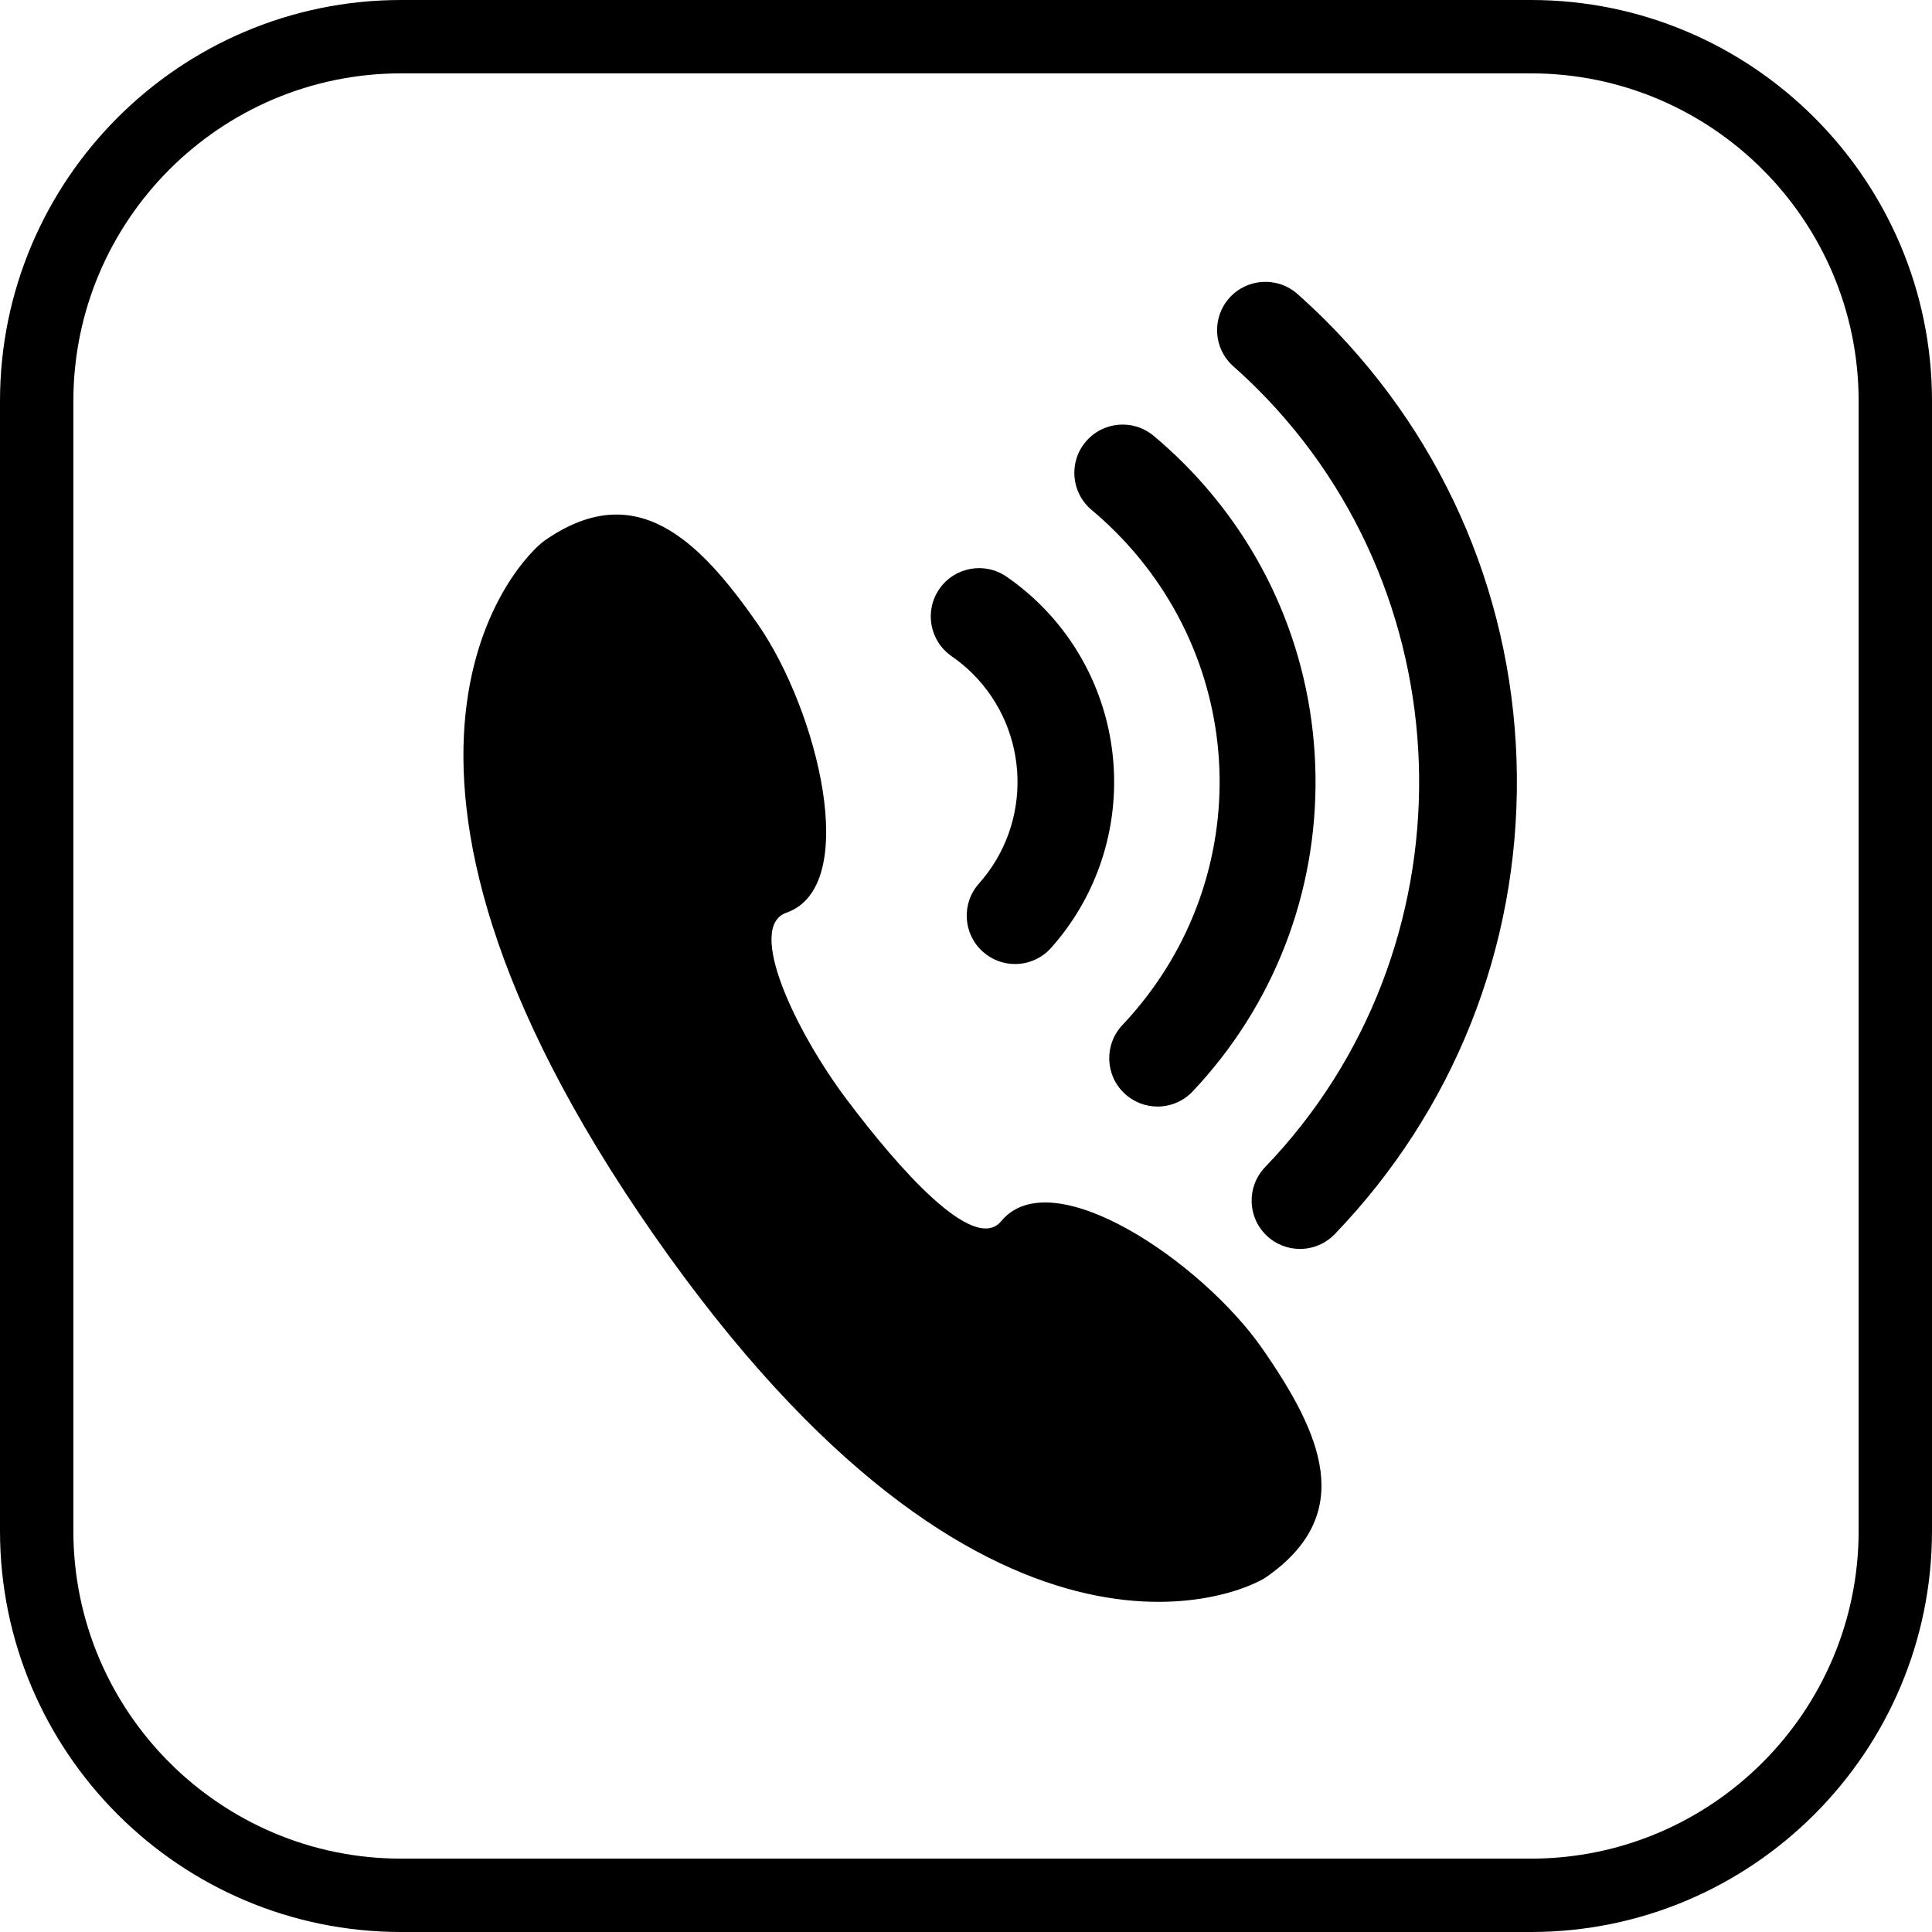
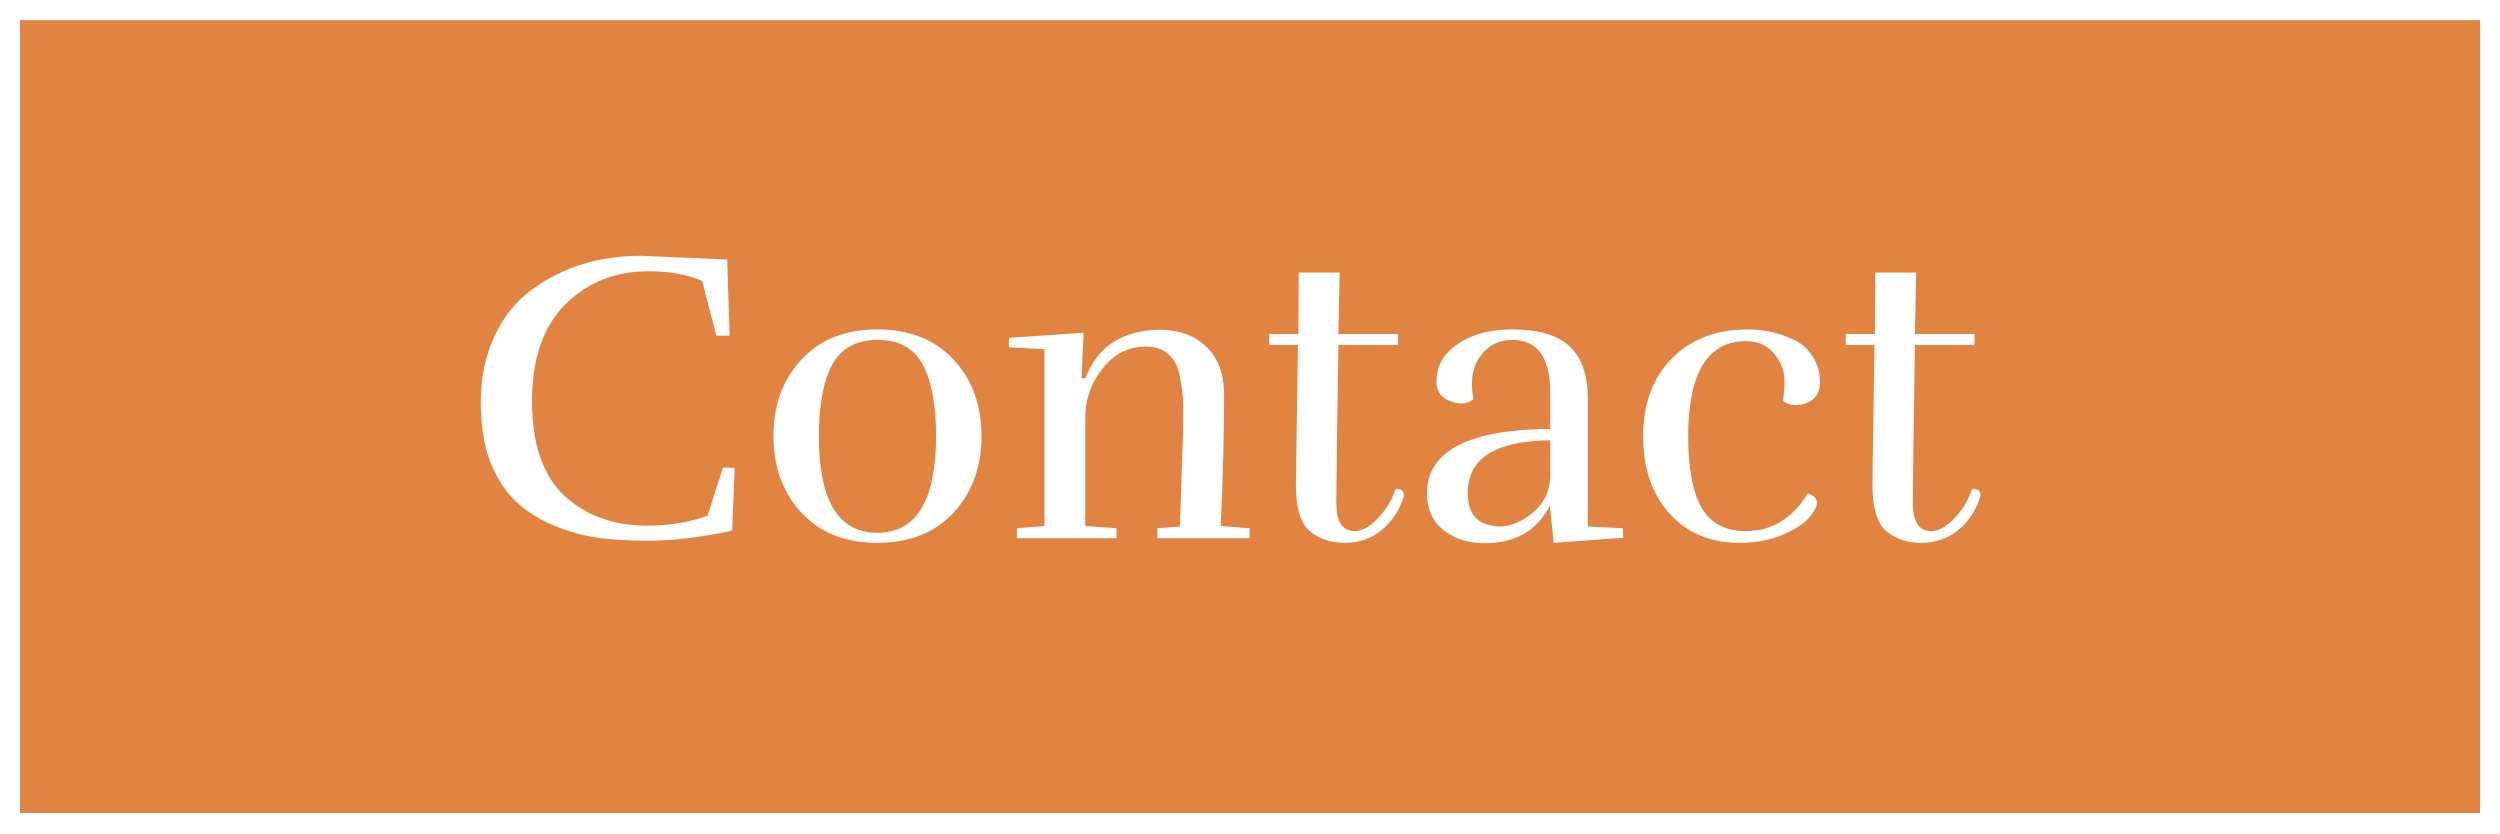
- <svg xmlns="http://www.w3.org/2000/svg" version="1.1" id="Capa_1" x="0px" y="0px" viewBox="0 0 395 395" style="enable-background:new 0 0 395 395;" xml:space="preserve">
-   <g>
-     <path d="M204.696,249.673c-5.604,6.772-21.093-10.927-31.559-24.85c-10.479-13.909-20.657-35.314-12.362-38.218   c15.39-5.368,6.384-41.444-5.875-59.048c-12.269-17.617-25.103-29.883-43.568-17.027c-4.631,3.23-45.871,43.993,22.263,141.827   c68.13,97.84,120.666,73.302,125.295,70.078c18.469-12.862,11.415-29.15-0.85-46.77   C245.777,258.061,215.064,237.098,204.696,249.673z" />
-     <path d="M194.557,134.159c1.57,1.086,3.023,2.294,4.321,3.594c11.701,11.704,12.257,30.545,1.268,42.894   c-3.628,4.075-3.265,10.32,0.812,13.948c1.883,1.676,4.228,2.5,6.564,2.5c2.722,0,5.433-1.118,7.384-3.311   c17.939-20.155,17.038-50.903-2.052-70c-2.137-2.138-4.511-4.114-7.055-5.874c-4.49-3.105-10.643-1.982-13.746,2.504   C188.947,124.901,190.068,131.056,194.557,134.159z" />
-     <path d="M223.182,104.255c1.684,1.411,3.3,2.89,4.804,4.393c27.904,27.903,28.559,72.235,1.491,100.926   c-3.744,3.969-3.563,10.223,0.406,13.967c1.91,1.801,4.346,2.693,6.778,2.693c2.624,0,5.245-1.04,7.188-3.1   c16.518-17.509,25.434-40.423,25.107-64.521c-0.329-24.149-9.917-46.856-27.001-63.939c-1.911-1.91-3.957-3.781-6.079-5.561   c-4.182-3.506-10.413-2.958-13.919,1.224C218.451,94.518,219,100.749,223.182,104.255z" />
-     <path d="M265.279,60.118c-4.076-3.626-10.321-3.261-13.949,0.814c-3.627,4.077-3.262,10.322,0.814,13.949   c1.793,1.595,3.414,3.119,4.952,4.655c43.449,43.448,44.149,114.811,1.56,159.079c-3.783,3.932-3.662,10.187,0.27,13.97   c1.916,1.844,4.384,2.76,6.849,2.76c2.592,0,5.182-1.015,7.121-3.03c24.325-25.284,37.548-58.547,37.231-93.659   c-0.317-35.161-14.188-68.222-39.063-93.096C269.252,63.749,267.359,61.969,265.279,60.118z" />
-     <path d="M313.002,0H82C36.785,0,0,36.784,0,81.998v230.993C0,358.211,36.785,395,82,395h231.002   C358.216,395,395,358.211,395,312.991V81.998C395,36.784,358.216,0,313.002,0z M380,312.991C380,349.94,349.944,380,313.002,380H82   c-36.944,0-67-30.06-67-67.009V81.998C15,45.056,45.056,15,82,15h231.002C349.944,15,380,45.056,380,81.998V312.991z" />
+ <svg xmlns="http://www.w3.org/2000/svg" width="198pt" height="66pt" viewBox="0 0 198 66" version="1.1">
+   <g id="surface1">
+     <path style="fill-rule:nonzero;fill:rgb(88.235%,51.765%,25.49%);fill-opacity:1;stroke-width:47.126;stroke-linecap:butt;stroke-linejoin:miter;stroke:rgb(100%,100%,100%);stroke-opacity:1;stroke-miterlimit:4;" d="M 24.463 24.493 L 5965.84 24.493 L 5965.84 1964.622 L 24.463 1964.622 Z M 24.463 24.493 " transform="matrix(0.0330541,0,0,0.0331727,0,0)" />
+     <path style=" stroke:none;fill-rule:nonzero;fill:rgb(99.608%,99.608%,99.608%);fill-opacity:1;" d="M 50.789 20.258 C 50.789 20.258 53.059 20.355 57.594 20.555 L 57.789 26.586 L 56.734 26.586 L 55.609 22.246 C 54.422 21.738 53.012 21.484 51.383 21.484 C 48.719 21.484 46.508 22.367 44.746 24.137 C 43.008 25.879 42.137 28.434 42.137 31.789 C 42.137 35.148 42.984 37.633 44.68 39.246 C 46.398 40.836 48.59 41.633 51.254 41.633 C 53.035 41.633 54.633 41.367 56.039 40.836 L 57.262 37.027 L 58.188 37.059 L 57.988 42.031 C 55.457 42.562 53.277 42.824 51.449 42.824 C 49.645 42.824 48.148 42.727 46.961 42.527 C 45.793 42.328 44.648 41.977 43.523 41.469 C 42.402 40.961 41.445 40.309 40.652 39.512 C 39.883 38.715 39.254 37.688 38.77 36.43 C 38.309 35.148 38.078 33.59 38.078 31.758 C 38.078 29.922 38.43 28.234 39.133 26.688 C 39.859 25.117 40.84 23.883 42.07 22.977 C 44.516 21.164 47.422 20.258 50.789 20.258 Z M 77.734 34.539 C 77.734 36.992 76.996 39.016 75.523 40.605 C 74.047 42.195 72.035 42.992 69.48 42.992 C 66.949 42.992 64.945 42.195 63.469 40.605 C 61.996 39.016 61.258 36.992 61.258 34.539 C 61.258 32.09 61.996 30.066 63.469 28.477 C 64.945 26.887 66.949 26.09 69.48 26.09 C 72.035 26.09 74.047 26.887 75.523 28.477 C 76.996 30.066 77.734 32.09 77.734 34.539 Z M 64.855 34.539 C 64.855 39.645 66.398 42.195 69.48 42.195 C 72.582 42.195 74.137 39.645 74.137 34.539 C 74.137 32.066 73.785 30.176 73.078 28.875 C 72.375 27.57 71.188 26.918 69.512 26.918 C 67.84 26.918 66.641 27.57 65.914 28.875 C 65.211 30.176 64.855 32.066 64.855 34.539 Z M 85.953 29.969 C 86.945 27.406 88.938 26.125 91.93 26.125 C 93.426 26.125 94.637 26.578 95.562 27.48 C 96.488 28.367 96.949 29.637 96.949 31.293 C 96.949 34.145 96.859 37.602 96.684 41.664 L 98.965 41.832 L 98.965 42.625 L 91.664 42.625 L 91.664 41.832 L 93.449 41.699 C 93.625 36.707 93.715 33.844 93.715 33.117 C 93.715 32.387 93.703 31.836 93.68 31.457 C 93.656 31.062 93.594 30.586 93.48 30.035 C 93.395 29.461 93.25 29.008 93.051 28.676 C 92.566 27.859 91.809 27.449 90.773 27.449 C 89.363 27.449 88.211 28.035 87.309 29.207 C 86.406 30.375 85.953 31.648 85.953 33.016 L 85.953 41.664 L 88.43 41.832 L 88.43 42.625 L 80.539 42.625 L 80.539 41.832 L 82.719 41.664 L 82.719 27.648 L 79.91 27.516 L 79.91 26.754 L 85.82 26.355 L 85.656 29.934 Z M 111.184 39.18 C 111.184 39.246 111.172 39.324 111.152 39.414 C 110.801 40.496 110.203 41.367 109.367 42.031 C 108.555 42.672 107.598 42.992 106.496 42.992 C 105.395 42.992 104.469 42.684 103.723 42.062 C 102.996 41.422 102.633 40.188 102.633 38.352 C 102.633 37.844 102.688 34.164 102.797 27.316 L 100.52 27.316 L 100.52 26.453 L 102.828 26.453 L 102.863 21.582 L 106.098 21.582 L 106 26.453 L 110.723 26.453 L 110.723 27.316 L 106 27.316 C 105.891 34.453 105.836 38.629 105.836 39.844 C 105.836 41.324 106.32 42.062 107.289 42.062 C 107.883 42.062 108.5 41.723 109.137 41.035 C 109.797 40.352 110.258 39.578 110.523 38.715 C 110.965 38.715 111.184 38.871 111.184 39.18 Z M 116.246 39.047 C 116.246 40.484 116.828 41.336 117.996 41.598 C 118.262 41.664 118.516 41.699 118.758 41.699 C 119.594 41.699 120.461 41.344 121.363 40.637 C 122.266 39.91 122.742 38.938 122.785 37.723 L 122.785 34.871 C 118.426 34.918 116.246 36.309 116.246 39.047 Z M 117.566 43.023 C 116.312 43.023 115.234 42.684 114.332 41.996 C 113.449 41.289 113.012 40.309 113.012 39.047 C 113.031 37.348 113.879 36.078 115.555 35.238 C 117.25 34.398 119.66 33.977 122.785 33.977 L 122.785 31.129 C 122.785 28.32 121.773 26.918 119.746 26.918 C 118.711 26.918 117.875 27.352 117.238 28.211 C 116.797 28.809 116.578 29.547 116.578 30.43 C 116.578 30.809 116.621 31.203 116.707 31.625 C 116.402 31.844 116.082 31.957 115.75 31.957 C 115.441 31.957 115.133 31.891 114.828 31.758 C 114.121 31.492 113.77 30.984 113.77 30.234 C 113.77 29.215 114.133 28.379 114.859 27.715 C 116.047 26.633 117.688 26.09 119.781 26.09 C 121.871 26.09 123.391 26.543 124.336 27.449 C 125.285 28.332 125.758 29.734 125.758 31.656 L 125.758 41.699 L 128.531 41.832 L 128.562 42.594 L 123.047 42.992 L 122.75 40.043 C 121.738 42.031 120.012 43.023 117.566 43.023 Z M 138.461 26.09 C 139.691 26.09 140.883 26.355 142.027 26.887 C 142.664 27.172 143.172 27.613 143.543 28.211 C 143.941 28.809 144.141 29.504 144.141 30.301 C 144.141 31.094 143.785 31.637 143.082 31.922 C 142.797 32.035 142.488 32.09 142.156 32.09 C 141.848 32.09 141.531 31.977 141.199 31.758 C 141.289 31.293 141.332 30.75 141.332 30.133 C 141.332 29.492 141.133 28.887 140.738 28.312 C 140.164 27.449 139.352 27.02 138.293 27.02 C 135.234 27.02 133.703 29.547 133.703 34.605 C 133.703 37.082 134.059 38.949 134.762 40.207 C 135.488 41.445 136.656 42.062 138.262 42.062 C 140.309 42.062 141.949 41.07 143.18 39.082 C 143.664 39.234 143.906 39.48 143.906 39.809 C 143.906 40.121 143.699 40.516 143.281 41.004 C 142.883 41.469 142.18 41.922 141.168 42.363 C 140.176 42.781 139.031 42.992 137.734 42.992 C 135.465 42.992 133.629 42.219 132.219 40.672 C 130.832 39.125 130.137 37.082 130.137 34.539 C 130.137 32 130.887 29.957 132.383 28.41 C 133.902 26.863 135.93 26.09 138.461 26.09 Z M 156.848 39.18 C 156.848 39.246 156.836 39.324 156.812 39.414 C 156.461 40.496 155.867 41.367 155.031 42.031 C 154.215 42.672 153.258 42.992 152.156 42.992 C 151.055 42.992 150.133 42.684 149.383 42.062 C 148.656 41.422 148.293 40.188 148.293 38.352 C 148.293 37.844 148.348 34.164 148.457 27.316 L 146.18 27.316 L 146.18 26.453 L 148.492 26.453 L 148.523 21.582 L 151.762 21.582 L 151.66 26.453 L 156.383 26.453 L 156.383 27.316 L 151.66 27.316 C 151.551 34.453 151.496 38.629 151.496 39.844 C 151.496 41.324 151.98 42.062 152.949 42.062 C 153.543 42.062 154.16 41.723 154.797 41.035 C 155.461 40.352 155.922 39.578 156.184 38.715 C 156.625 38.715 156.848 38.871 156.848 39.18 Z M 156.848 39.18 " />
  </g>
-   <g>
- </g>
-   <g>
- </g>
-   <g>
- </g>
-   <g>
- </g>
-   <g>
- </g>
-   <g>
- </g>
-   <g>
- </g>
-   <g>
- </g>
-   <g>
- </g>
-   <g>
- </g>
-   <g>
- </g>
-   <g>
- </g>
-   <g>
- </g>
-   <g>
- </g>
-   <g>
- </g>
</svg>
